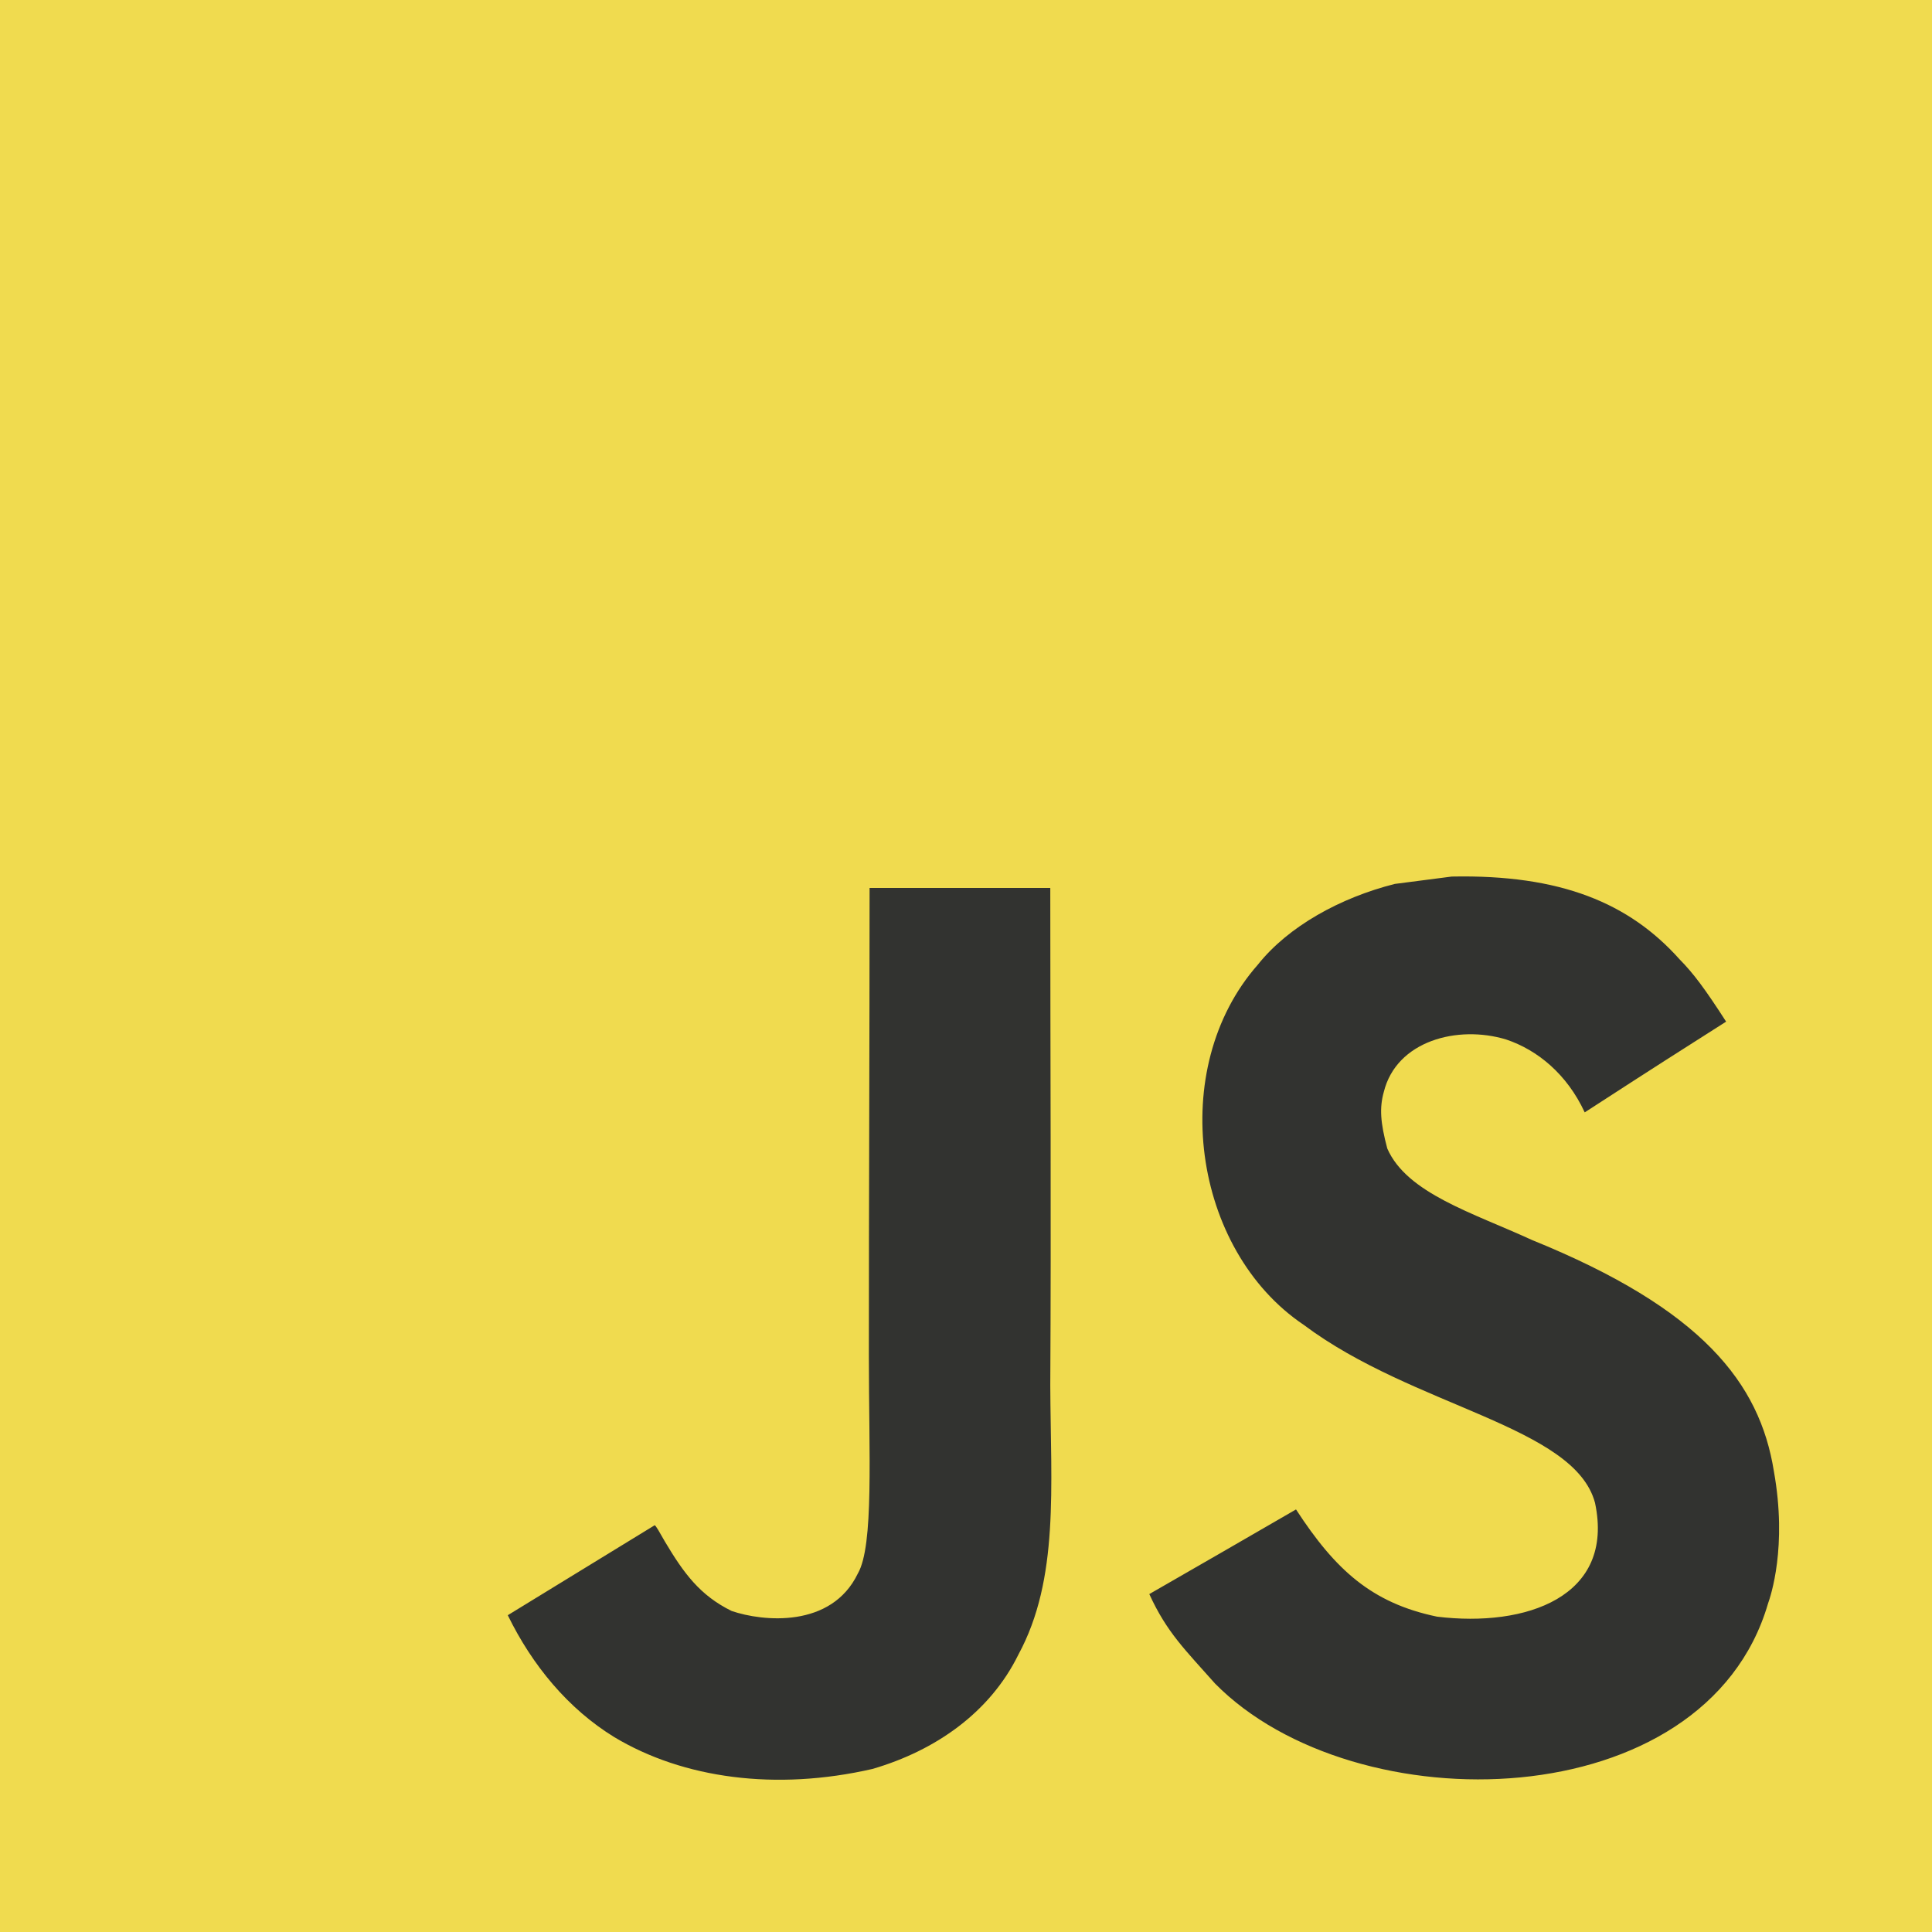
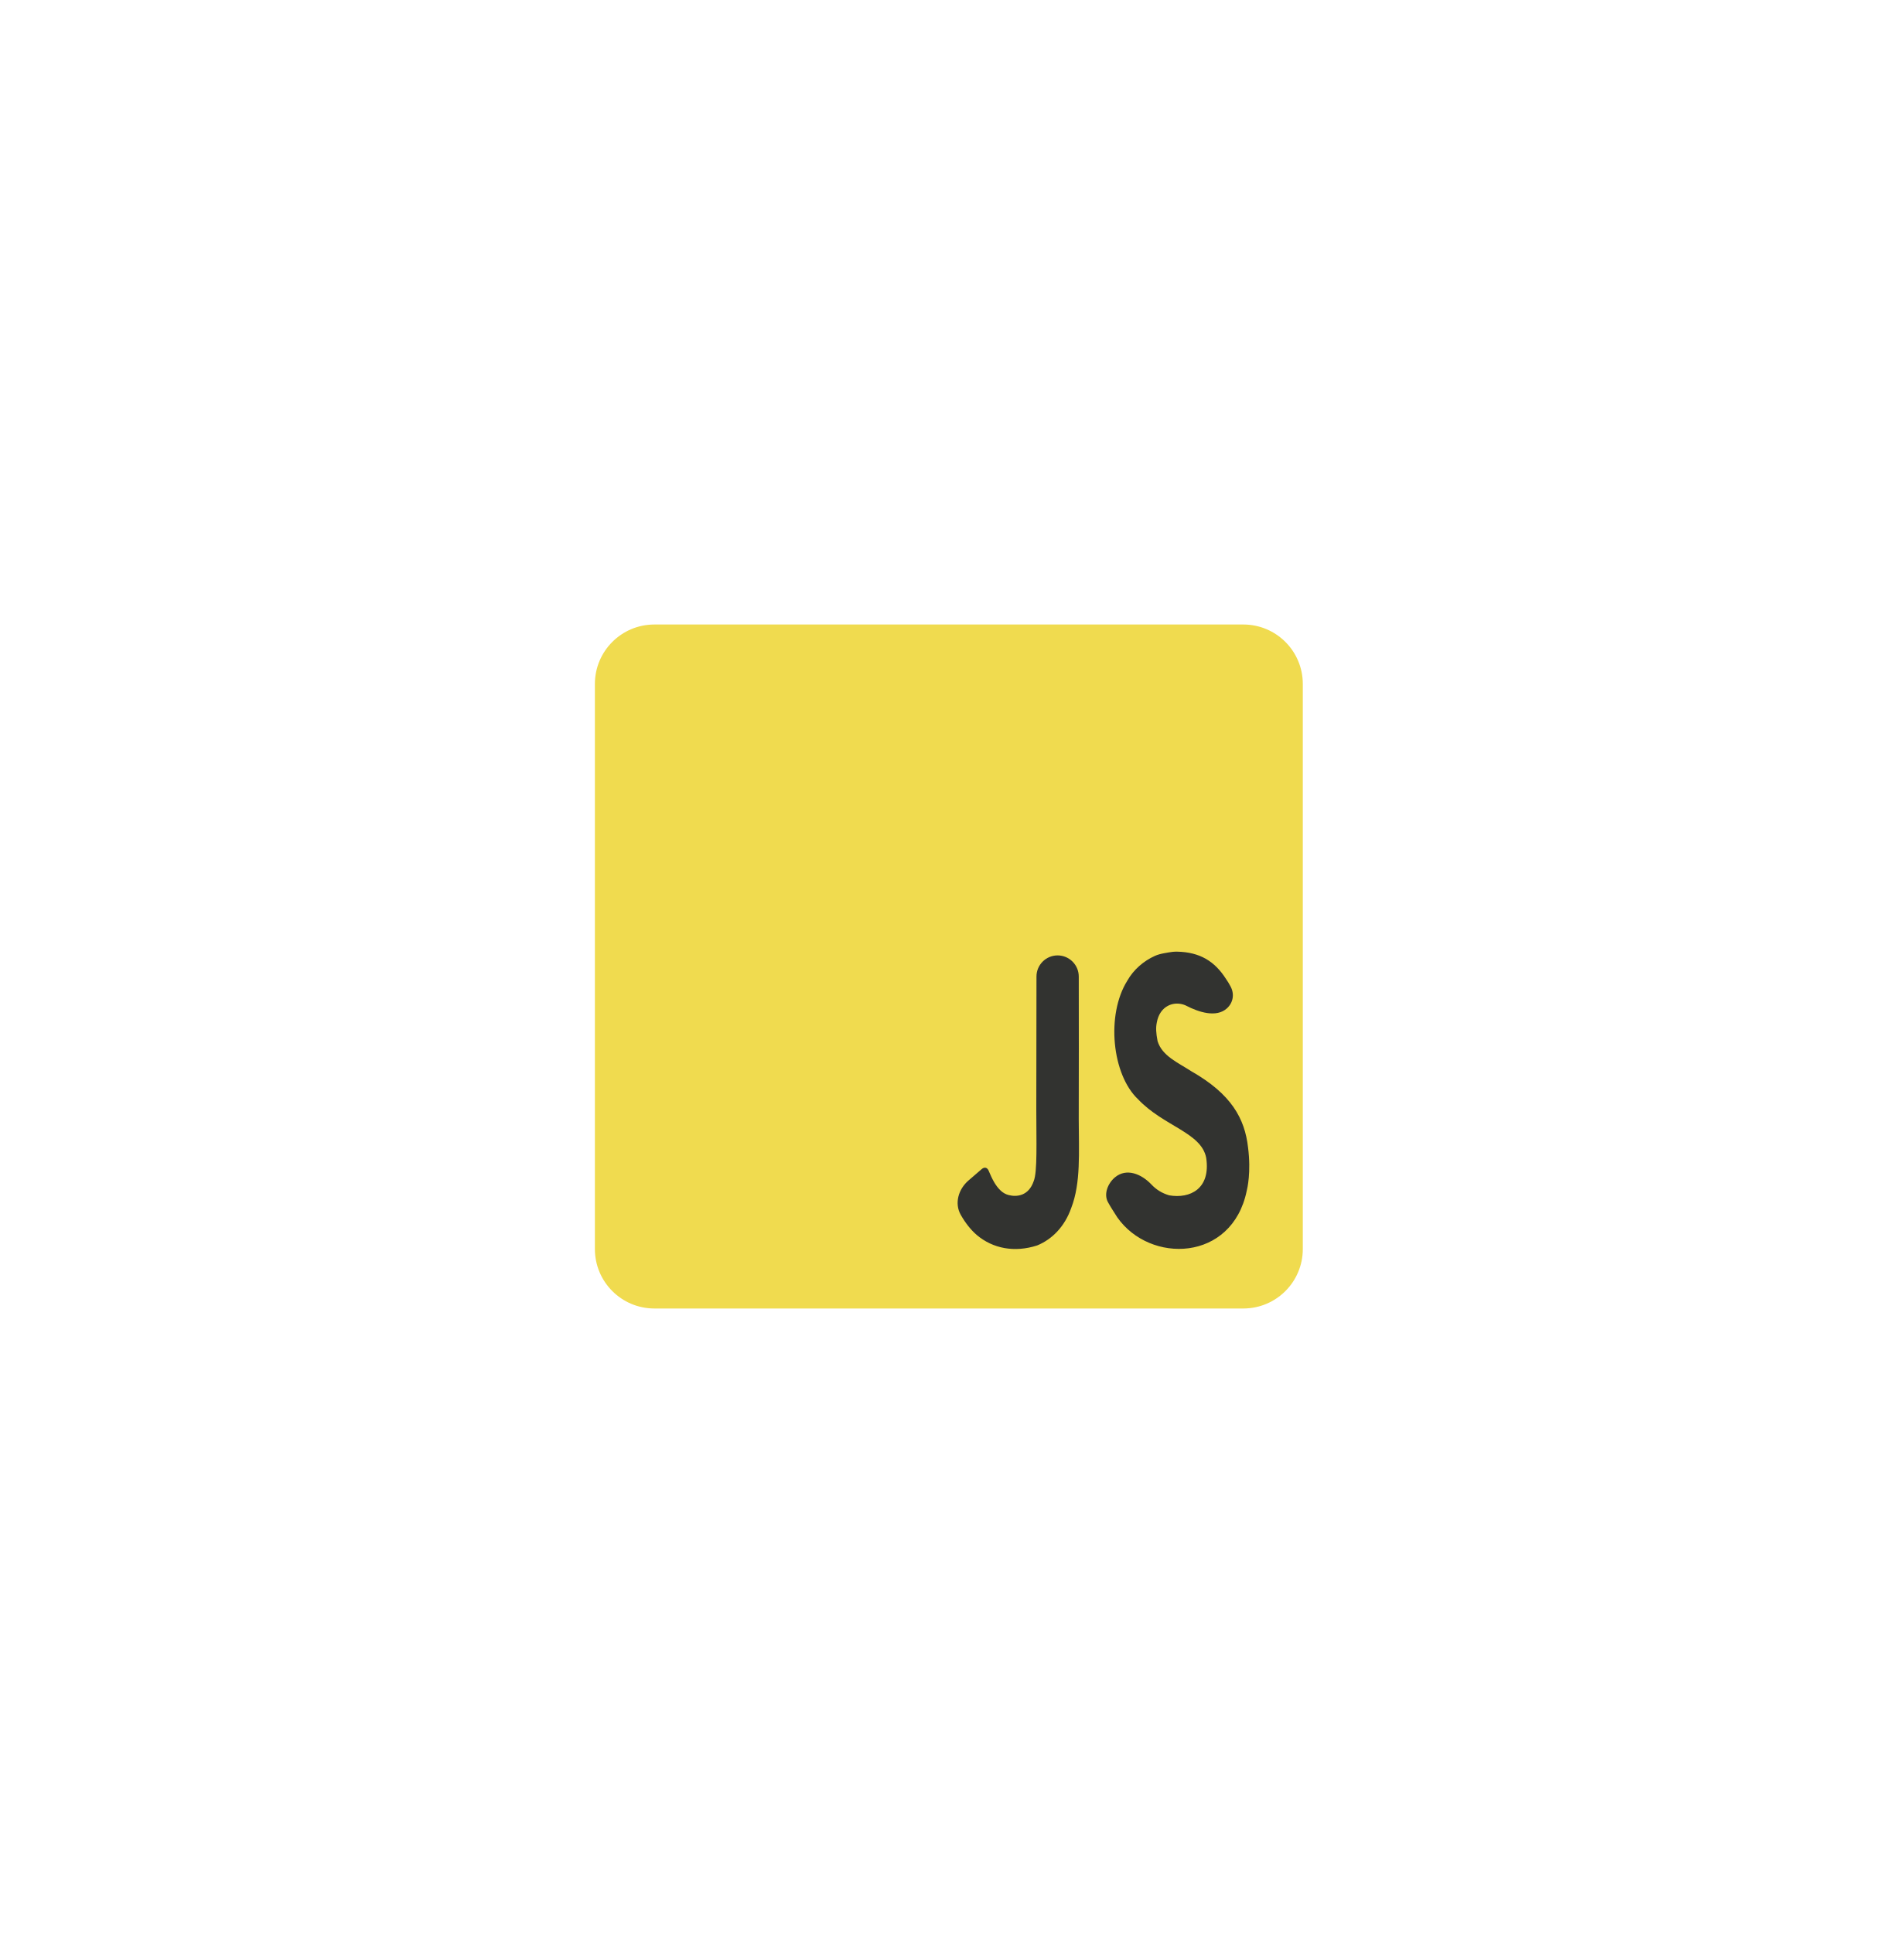
- <svg xmlns="http://www.w3.org/2000/svg" width="64" height="64" viewBox="0 0 64 64" fill="none">
-   <path d="M0 0H64V64H0V0Z" fill="#F0DB4F" />
-   <path d="M58.762 48.736C58.294 45.816 56.389 43.364 50.75 41.077C48.791 40.176 46.607 39.532 45.956 38.047C45.725 37.183 45.694 36.697 45.84 36.173C46.26 34.476 48.286 33.947 49.892 34.434C50.926 34.78 51.906 35.577 52.496 36.849C55.258 35.06 55.252 35.072 57.18 33.843C56.474 32.748 56.097 32.243 55.635 31.775C53.974 29.919 51.711 28.964 48.091 29.037C47.465 29.116 46.832 29.201 46.205 29.281C44.398 29.737 42.677 30.686 41.667 31.957C38.637 35.395 39.501 41.411 43.188 43.888C46.82 46.613 52.155 47.233 52.837 49.783C53.5 52.904 50.543 53.913 47.605 53.554C45.439 53.104 44.234 52.003 42.932 50.002C40.535 51.389 40.535 51.389 38.072 52.806C38.656 54.084 39.27 54.662 40.249 55.769C44.885 60.472 56.487 60.24 58.567 53.123C58.653 52.879 59.212 51.249 58.762 48.736V48.736ZM34.792 29.415H28.806C28.806 34.586 28.782 39.72 28.782 44.891C28.782 48.182 28.952 51.2 28.417 52.125C27.541 53.944 25.271 53.719 24.237 53.366C23.185 52.849 22.649 52.112 22.029 51.072C21.859 50.774 21.731 50.543 21.688 50.525C20.064 51.516 18.446 52.514 16.821 53.506C17.631 55.167 18.823 56.608 20.35 57.545C22.631 58.914 25.697 59.334 28.904 58.598C30.99 57.989 32.791 56.73 33.734 54.814C35.097 52.301 34.805 49.259 34.792 45.895C34.823 40.408 34.792 34.92 34.792 29.415Z" fill="#323330" />
+ <svg xmlns="http://www.w3.org/2000/svg" width="64" height="65" viewBox="0 0 64 65" fill="none">
+   <path d="M29.736 2.202C31.303 1.297 33.234 1.297 34.801 2.202L57.14 15.099C58.707 16.004 59.673 17.676 59.673 19.486V45.281C59.673 47.09 58.707 48.762 57.14 49.667L34.801 62.564C33.234 63.469 31.303 63.469 29.736 62.564L7.397 49.667C5.83 48.762 4.865 47.09 4.865 45.281V19.486C4.865 17.676 5.83 16.004 7.397 15.099L29.736 2.202Z" stroke="url(#paint0_linear_5_55)" stroke-opacity="0.3" stroke-width="1.013" />
+   <path d="M30.506 11.377C31.597 10.747 32.941 10.747 34.032 11.377L49.58 20.353C50.67 20.983 51.342 22.147 51.342 23.406V41.359C51.342 42.619 50.67 43.782 49.58 44.412L34.032 53.389C32.941 54.019 31.597 54.019 30.506 53.389L14.958 44.412C13.868 43.782 13.196 42.619 13.196 41.359V23.406C13.196 22.147 13.868 20.983 14.958 20.353L30.506 11.377Z" fill="url(#paint1_linear_5_55)" fill-opacity="0.2" />
+   <path d="M20 23C20 21.895 20.895 21 22 21H41.8C42.905 21 43.8 21.895 43.8 23V42C43.8 43.105 42.905 44 41.8 44H22C20.895 44 20 43.105 20 42V23Z" fill="#F0DB4F" />
+   <path d="M41.959 38.584C41.848 37.609 41.395 36.789 40.056 36.025C39.591 35.724 39.073 35.508 38.918 35.012C38.863 34.724 38.856 34.561 38.891 34.386C38.99 33.819 39.471 33.642 39.853 33.805C39.862 33.809 39.87 33.813 39.879 33.818C40.302 34.037 40.891 34.228 41.246 33.91V33.91C41.46 33.718 41.508 33.426 41.372 33.172C41.318 33.07 41.269 32.992 41.216 32.916C40.845 32.333 40.347 32.015 39.573 32.001C39.475 31.999 39.376 32.01 39.28 32.028C39.233 32.036 39.187 32.045 39.141 32.053C39.032 32.073 38.924 32.099 38.824 32.145C38.452 32.313 38.111 32.603 37.9 32.977C37.18 34.126 37.385 36.137 38.261 36.964C39.123 37.875 40.39 38.082 40.552 38.934C40.709 39.977 40.007 40.315 39.309 40.195C39.067 40.124 38.875 40.005 38.708 39.828C38.37 39.472 37.874 39.273 37.493 39.583V39.583C37.251 39.779 37.099 40.146 37.247 40.42C37.335 40.584 37.436 40.733 37.563 40.935C38.664 42.506 41.419 42.429 41.913 40.05C41.933 39.969 42.066 39.424 41.959 38.584ZM36.268 32.838C36.267 32.446 35.949 32.127 35.556 32.127V32.127C35.164 32.127 34.846 32.446 34.846 32.838C34.844 34.327 34.84 35.809 34.84 37.3C34.84 38.4 34.88 39.408 34.753 39.717C34.581 40.221 34.18 40.255 33.909 40.185C33.807 40.159 33.715 40.105 33.639 40.032C33.465 39.868 33.358 39.651 33.237 39.365V39.365C33.191 39.254 33.094 39.235 33.004 39.313C32.856 39.441 32.708 39.568 32.56 39.696C32.222 39.987 32.081 40.465 32.301 40.852C32.453 41.12 32.633 41.351 32.838 41.528C33.38 41.986 34.108 42.126 34.869 41.88C35.364 41.677 35.792 41.256 36.016 40.616C36.34 39.776 36.27 38.759 36.267 37.635C36.273 36.037 36.269 34.44 36.268 32.838Z" fill="#323330" />
+   <defs>
+     <linearGradient id="paint0_linear_5_55" x1="0.625" y1="0.74" x2="63.912" y2="64.026" gradientUnits="userSpaceOnUse">
+       <stop stop-color="white" />
+       <stop offset="0.766" stop-color="white" stop-opacity="0" />
+     </linearGradient>
+     <linearGradient id="paint1_linear_5_55" x1="10.245" y1="10.359" x2="54.293" y2="54.406" gradientUnits="userSpaceOnUse">
+       <stop stop-color="white" />
+       <stop offset="0.828" stop-color="white" stop-opacity="0" />
+     </linearGradient>
+   </defs>
</svg>
